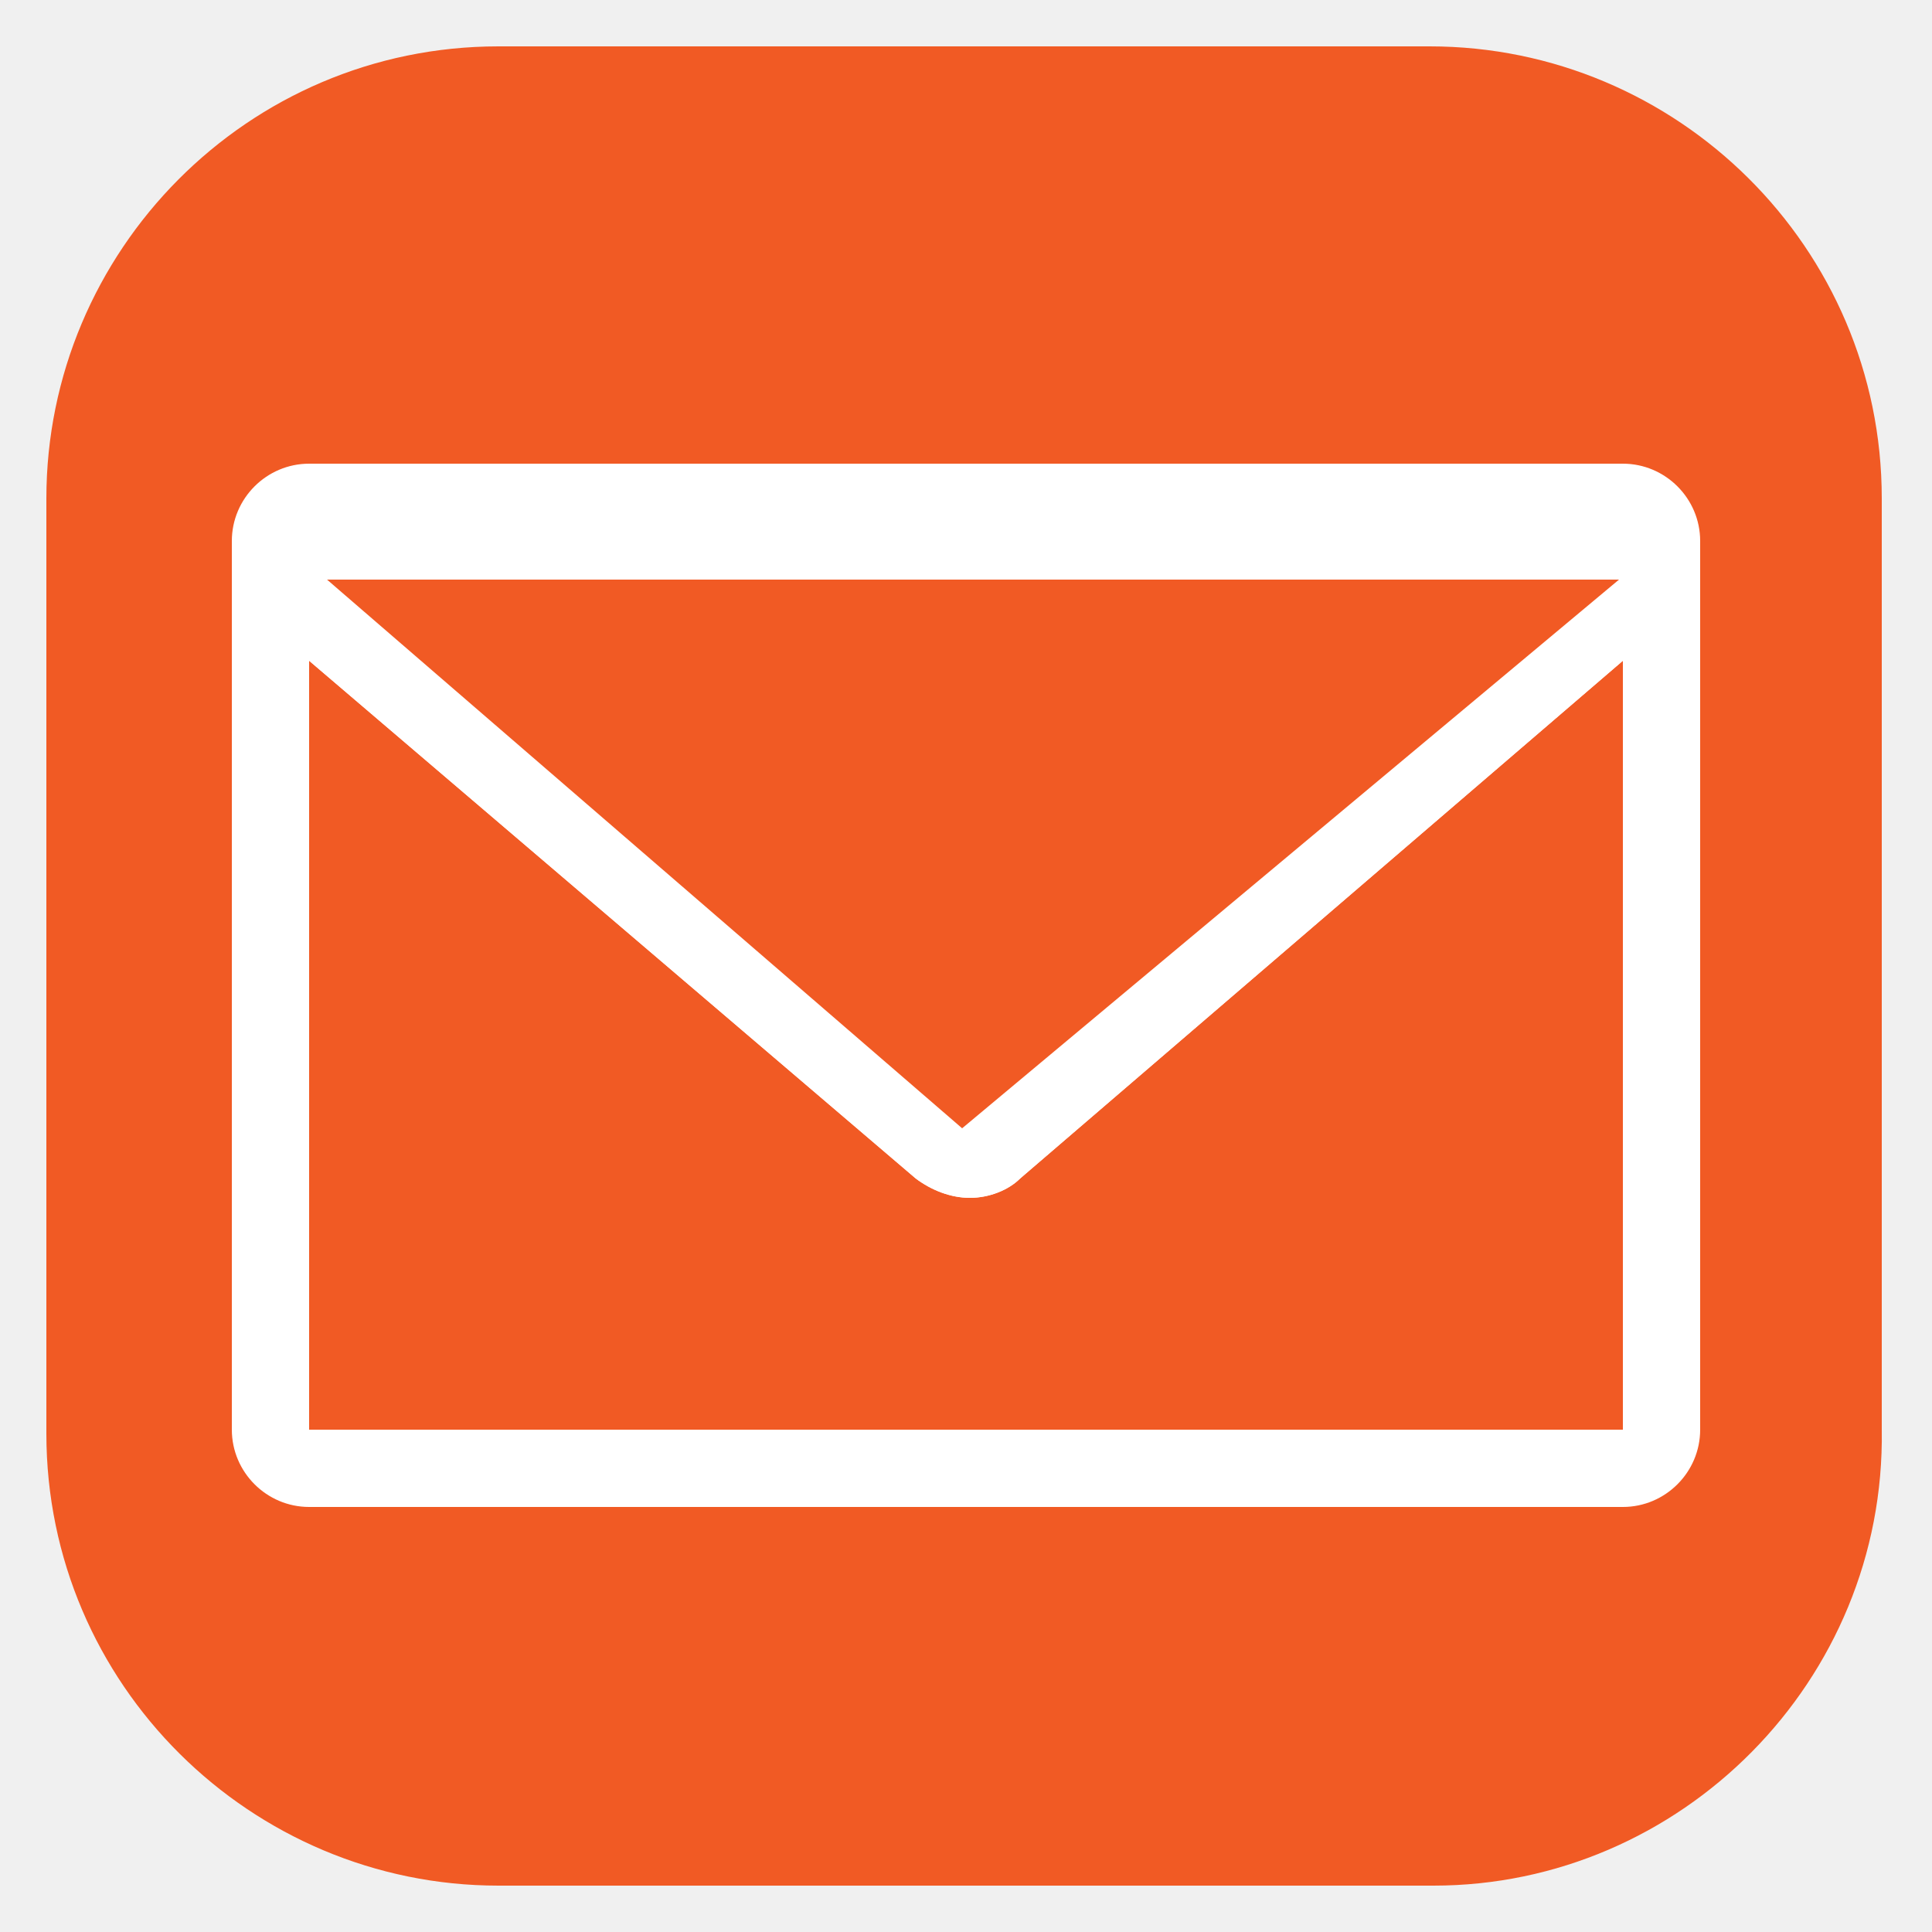
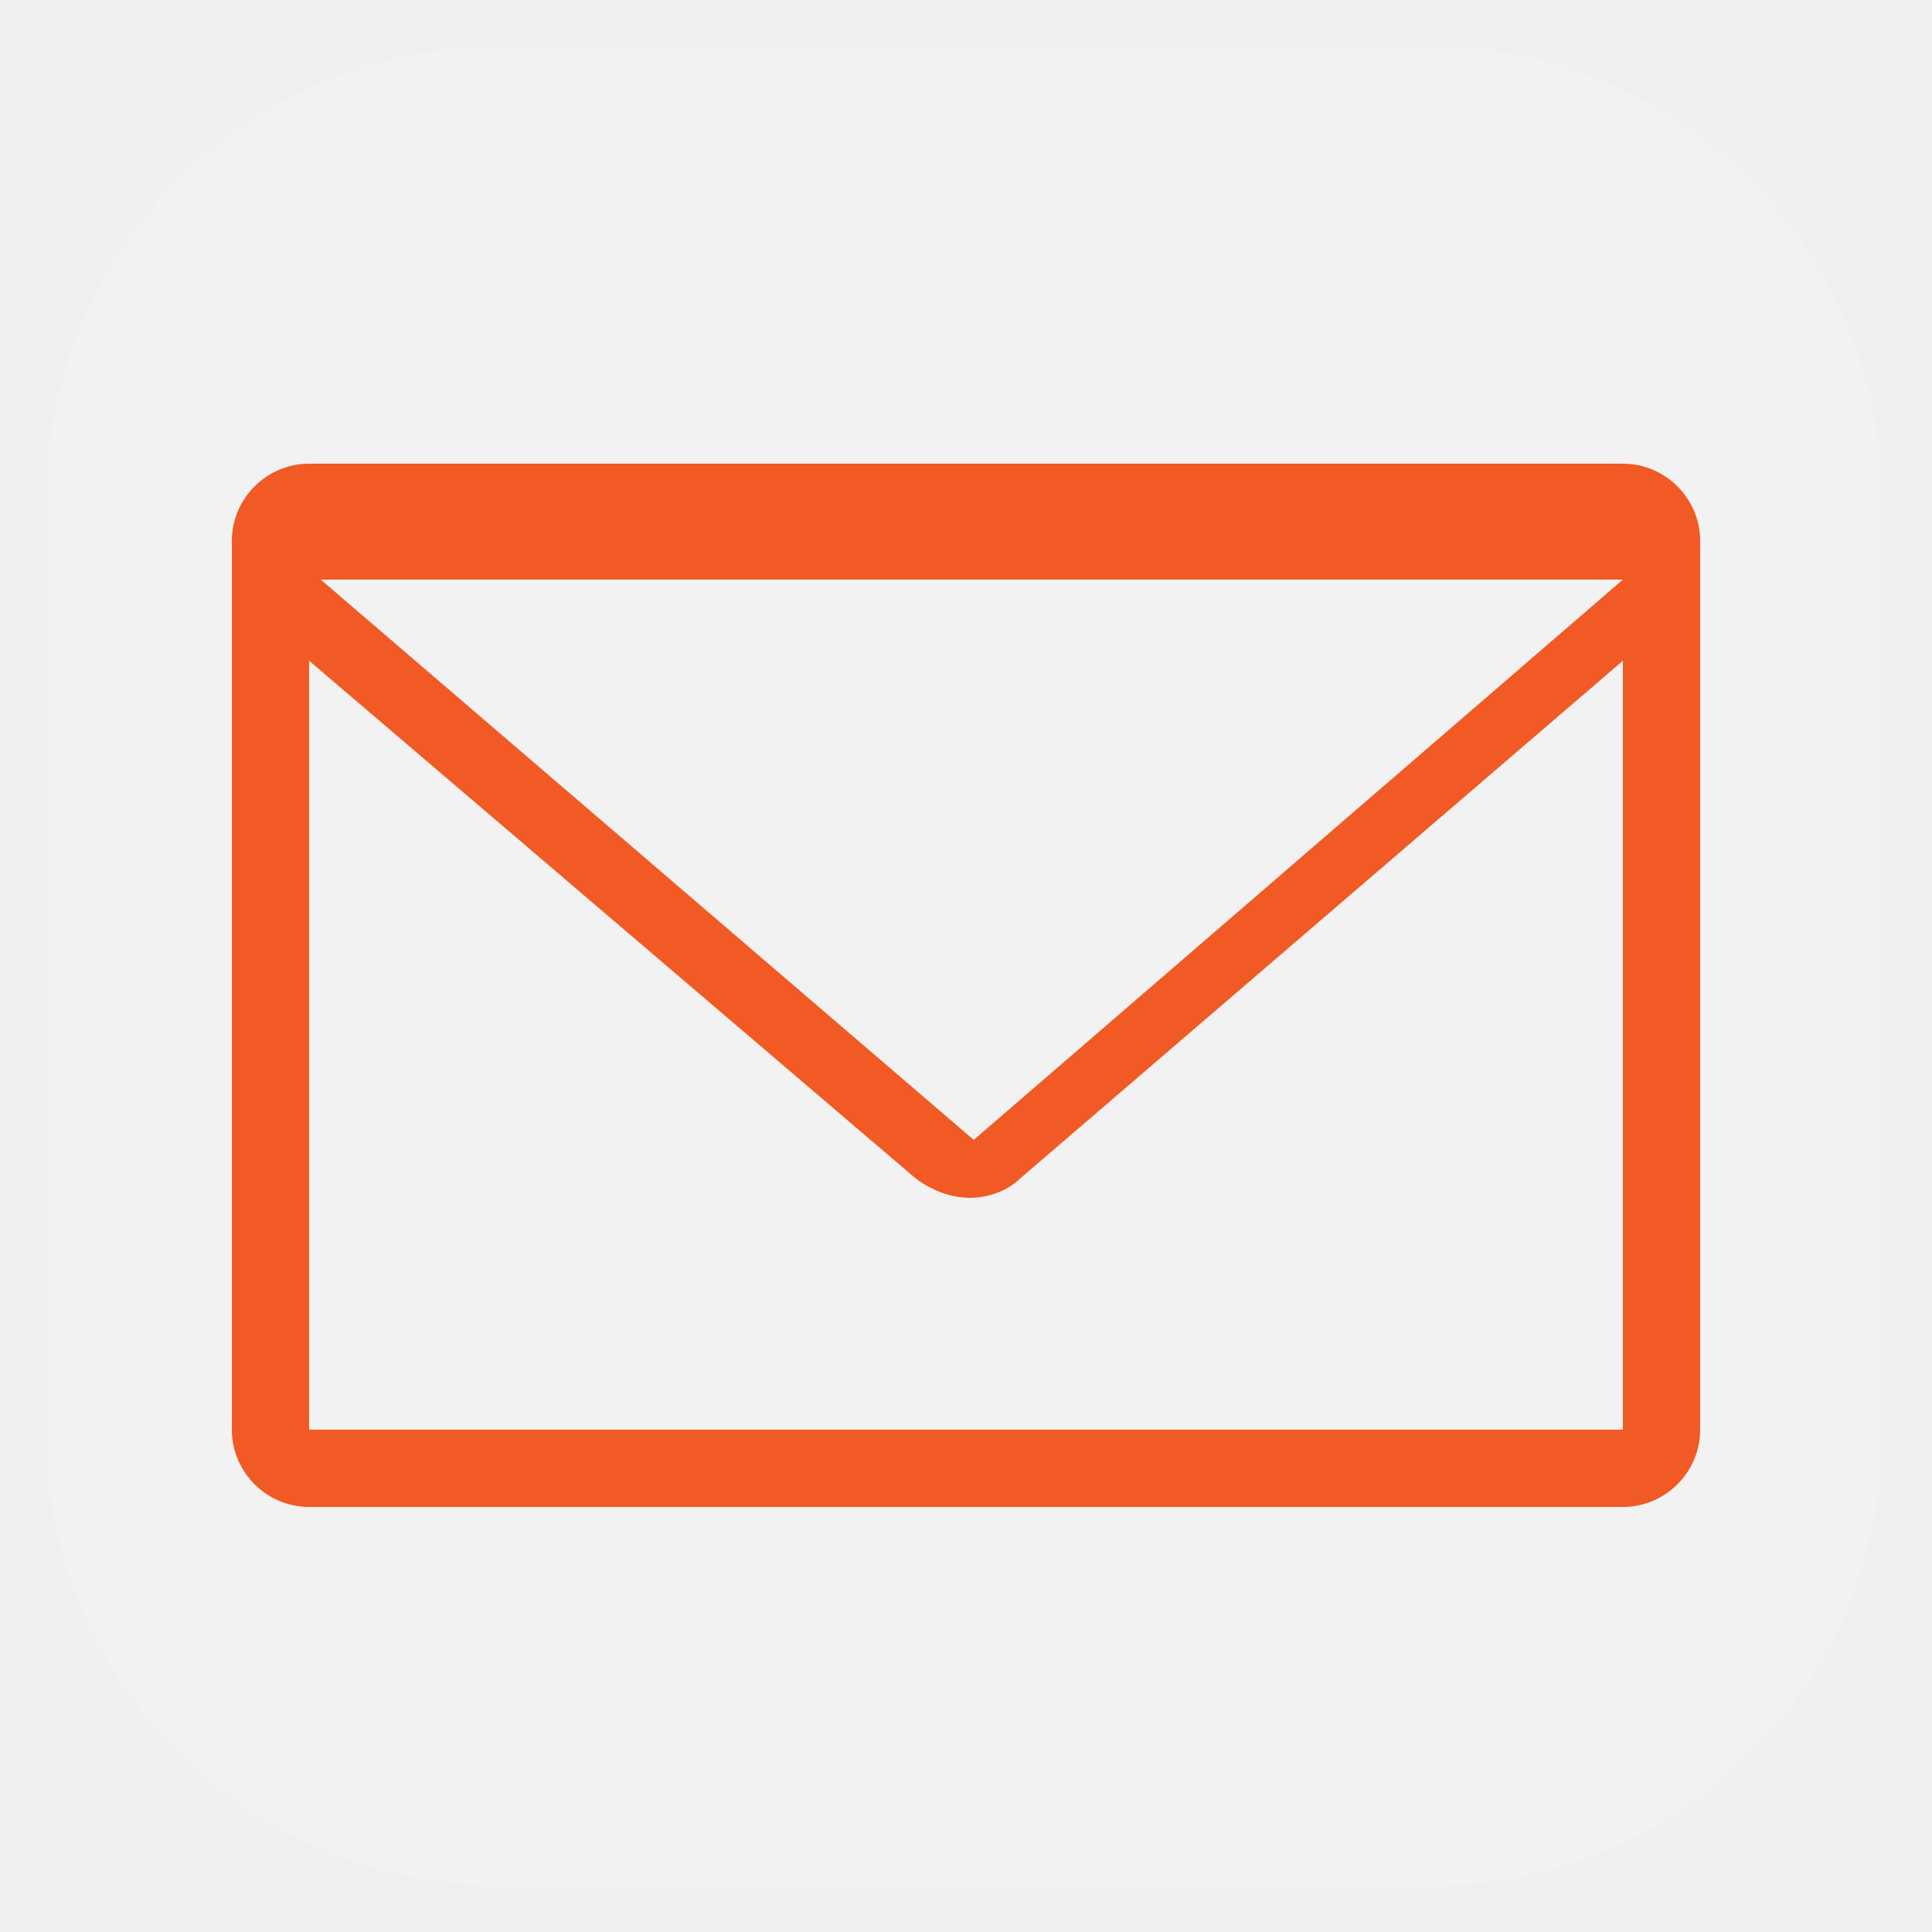
<svg xmlns="http://www.w3.org/2000/svg" version="1.1" id="Layer_1" x="0px" y="0px" width="50px" height="50px" viewBox="0 0 50 50" enable-background="new 0 0 50 50" xml:space="preserve">
-   <path fill="#F15A24" d="M37.1,48.8H12.9c-6.4,0-11.7-5.2-11.7-11.7V12.9c0-6.4,5.2-11.7,11.7-11.7h24.1c6.4,0,11.7,5.2,11.7,11.7  v24.1C48.8,43.5,43.5,48.8,37.1,48.8z" />
-   <path fill="#FFFFFF" d="M44,14c0-1.1-0.9-2-2-2H8c-1.1,0-2,0.9-2,2v23c0,1.1,0.9,2,2,2h34c1.1,0,2-0.9,2-2V14z M42,15L25.2,29.5  L8.3,15H42z M8,37V17.1l15.7,13.4c0.4,0.3,0.9,0.5,1.4,0.5s1-0.2,1.3-0.5L42,17.1V37H8z" />
-   <path fill="#FFFFFF" d="M41.9,15l-17,14.2L8,14.6v2.5l15.7,13.4c0.4,0.3,0.9,0.5,1.4,0.5s1-0.2,1.3-0.5L42,17.1V15H41.9z" />
+   <path fill="#F2F2F2" d="M37.1,48.8H12.9c-6.4,0-11.7-5.2-11.7-11.7V12.9c0-6.4,5.2-11.7,11.7-11.7h24.1c6.4,0,11.7,5.2,11.7,11.7  v24.1C48.8,43.5,43.5,48.8,37.1,48.8z" />
+   <path fill="#F15A24" d="M44,14c0-1.1-0.9-2-2-2H8c-1.1,0-2,0.9-2,2v23c0,1.1,0.9,2,2,2h34c1.1,0,2-0.9,2-2V14z M42,15L25.2,29.5  L8.3,15H42z M8,37V17.1l15.7,13.4c0.4,0.3,0.9,0.5,1.4,0.5s1-0.2,1.3-0.5L42,17.1V37H8z" />
</svg>
